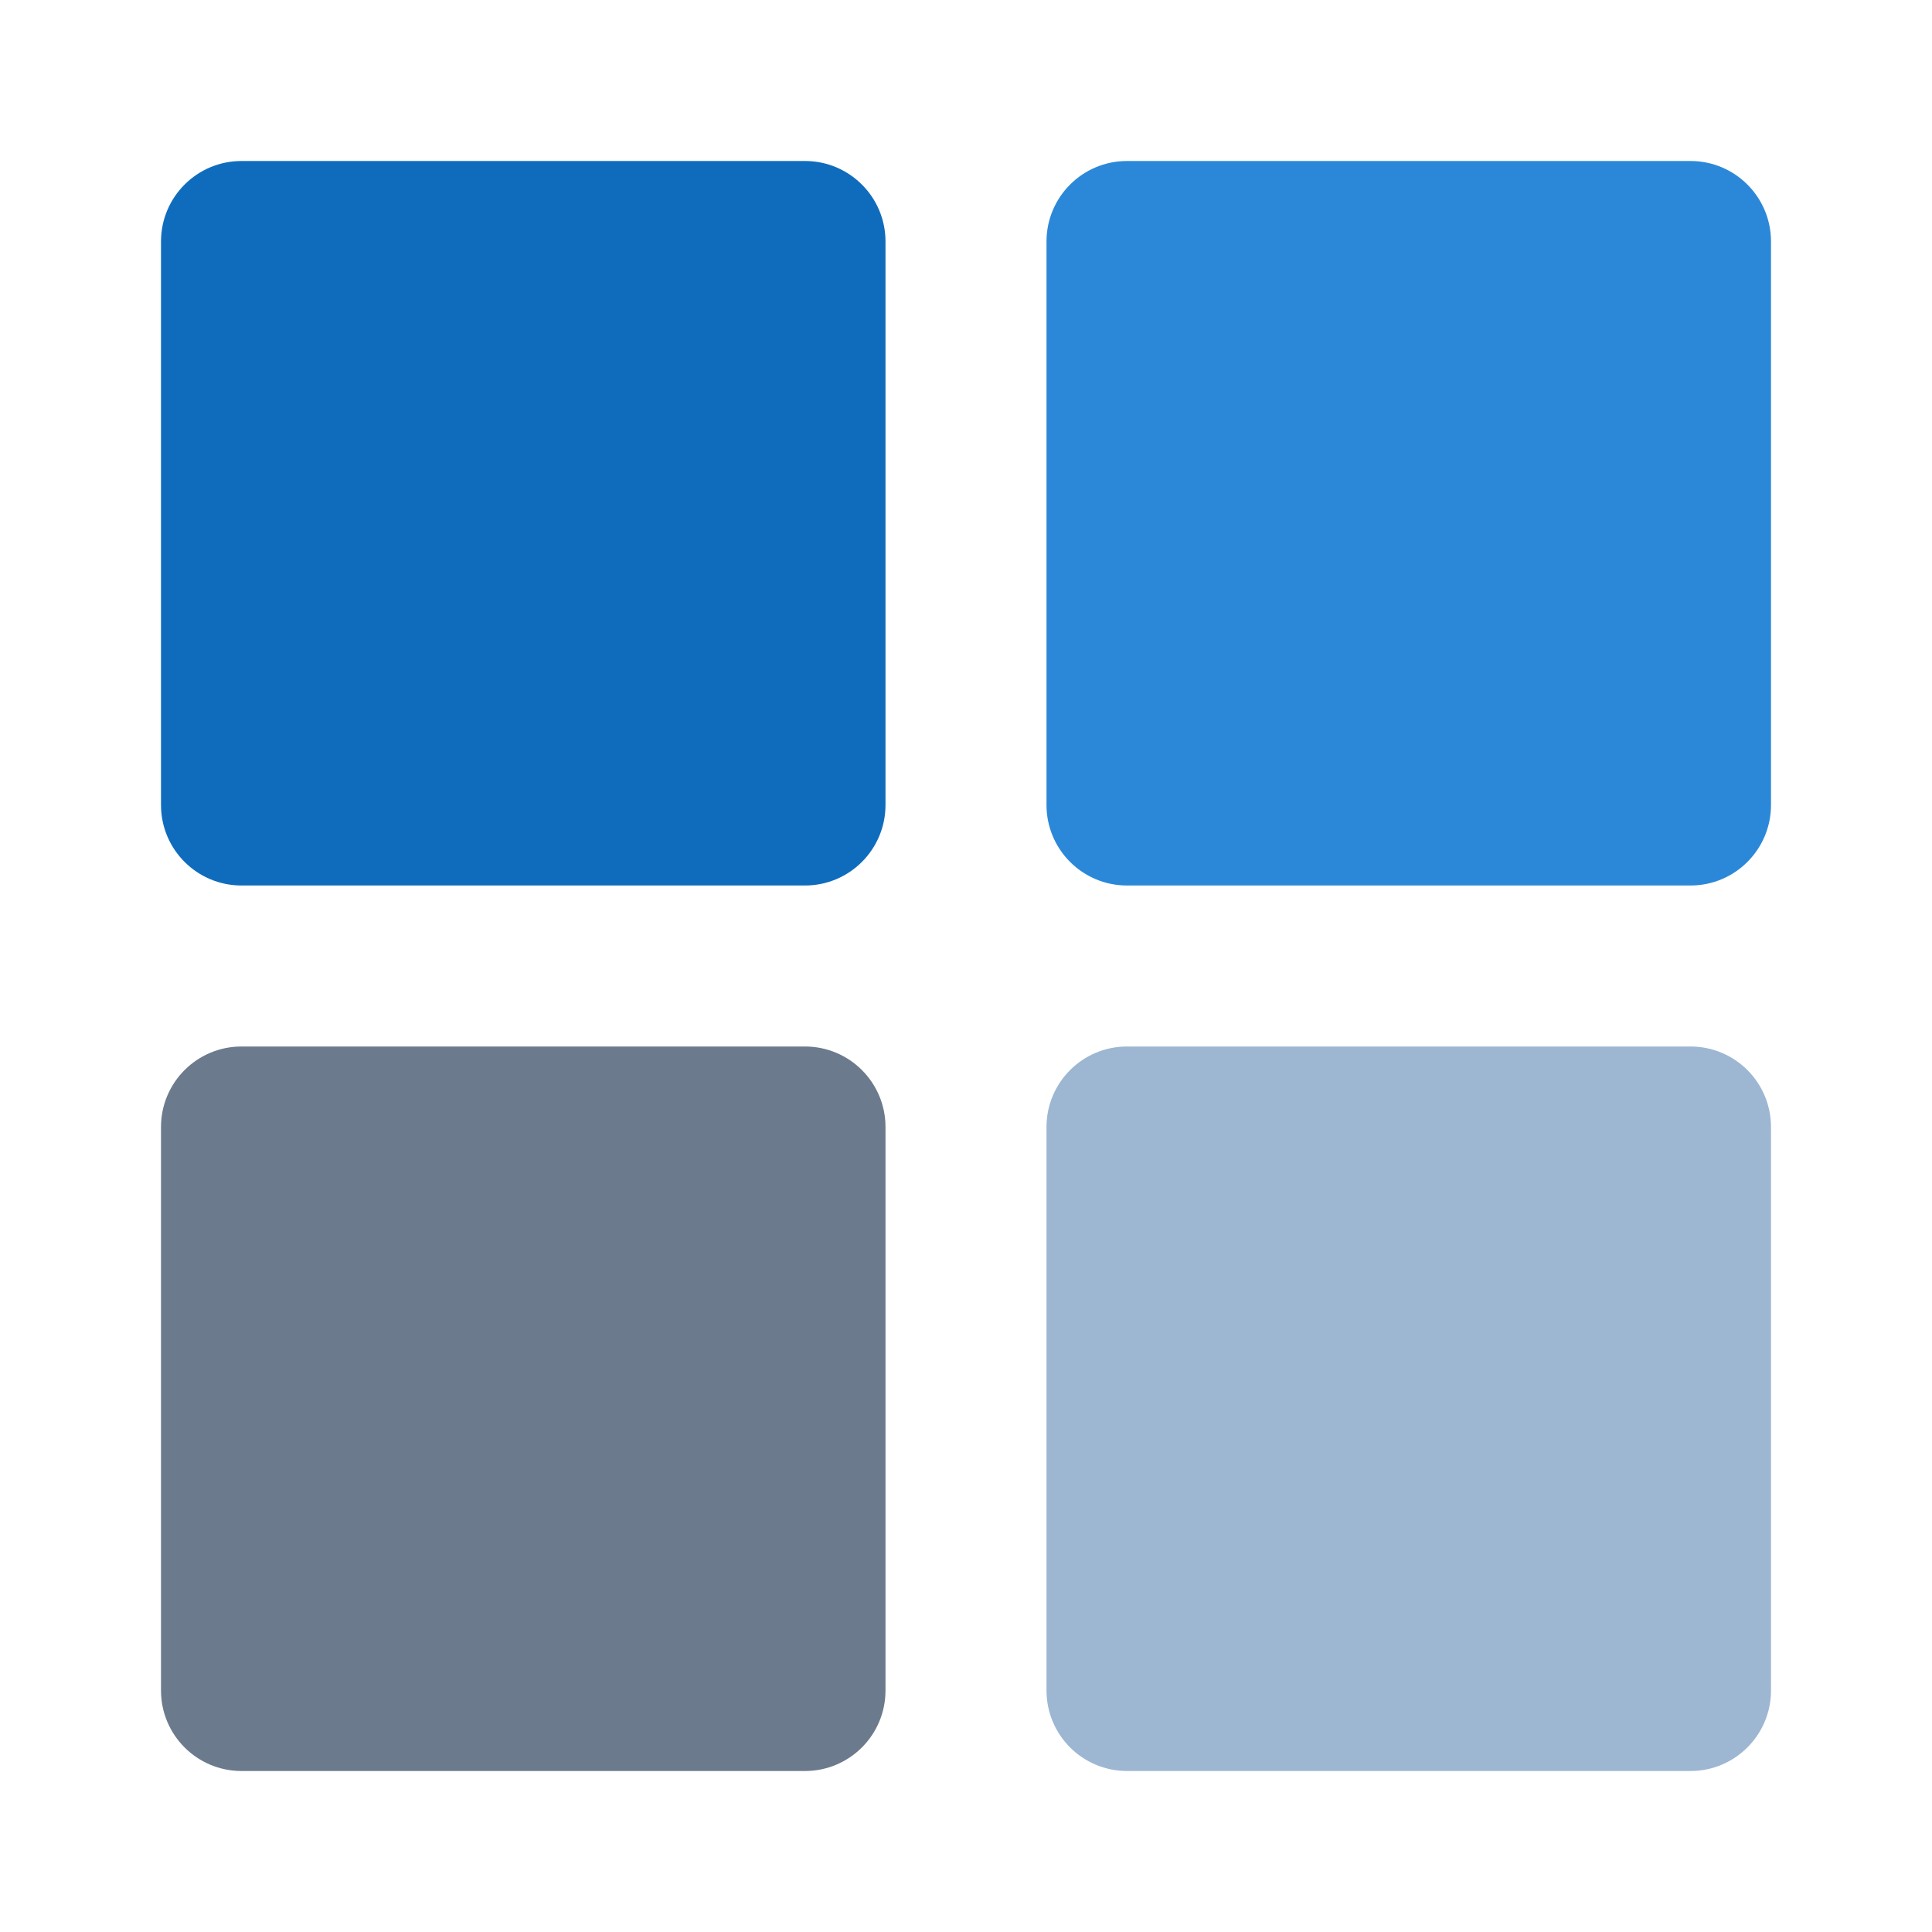
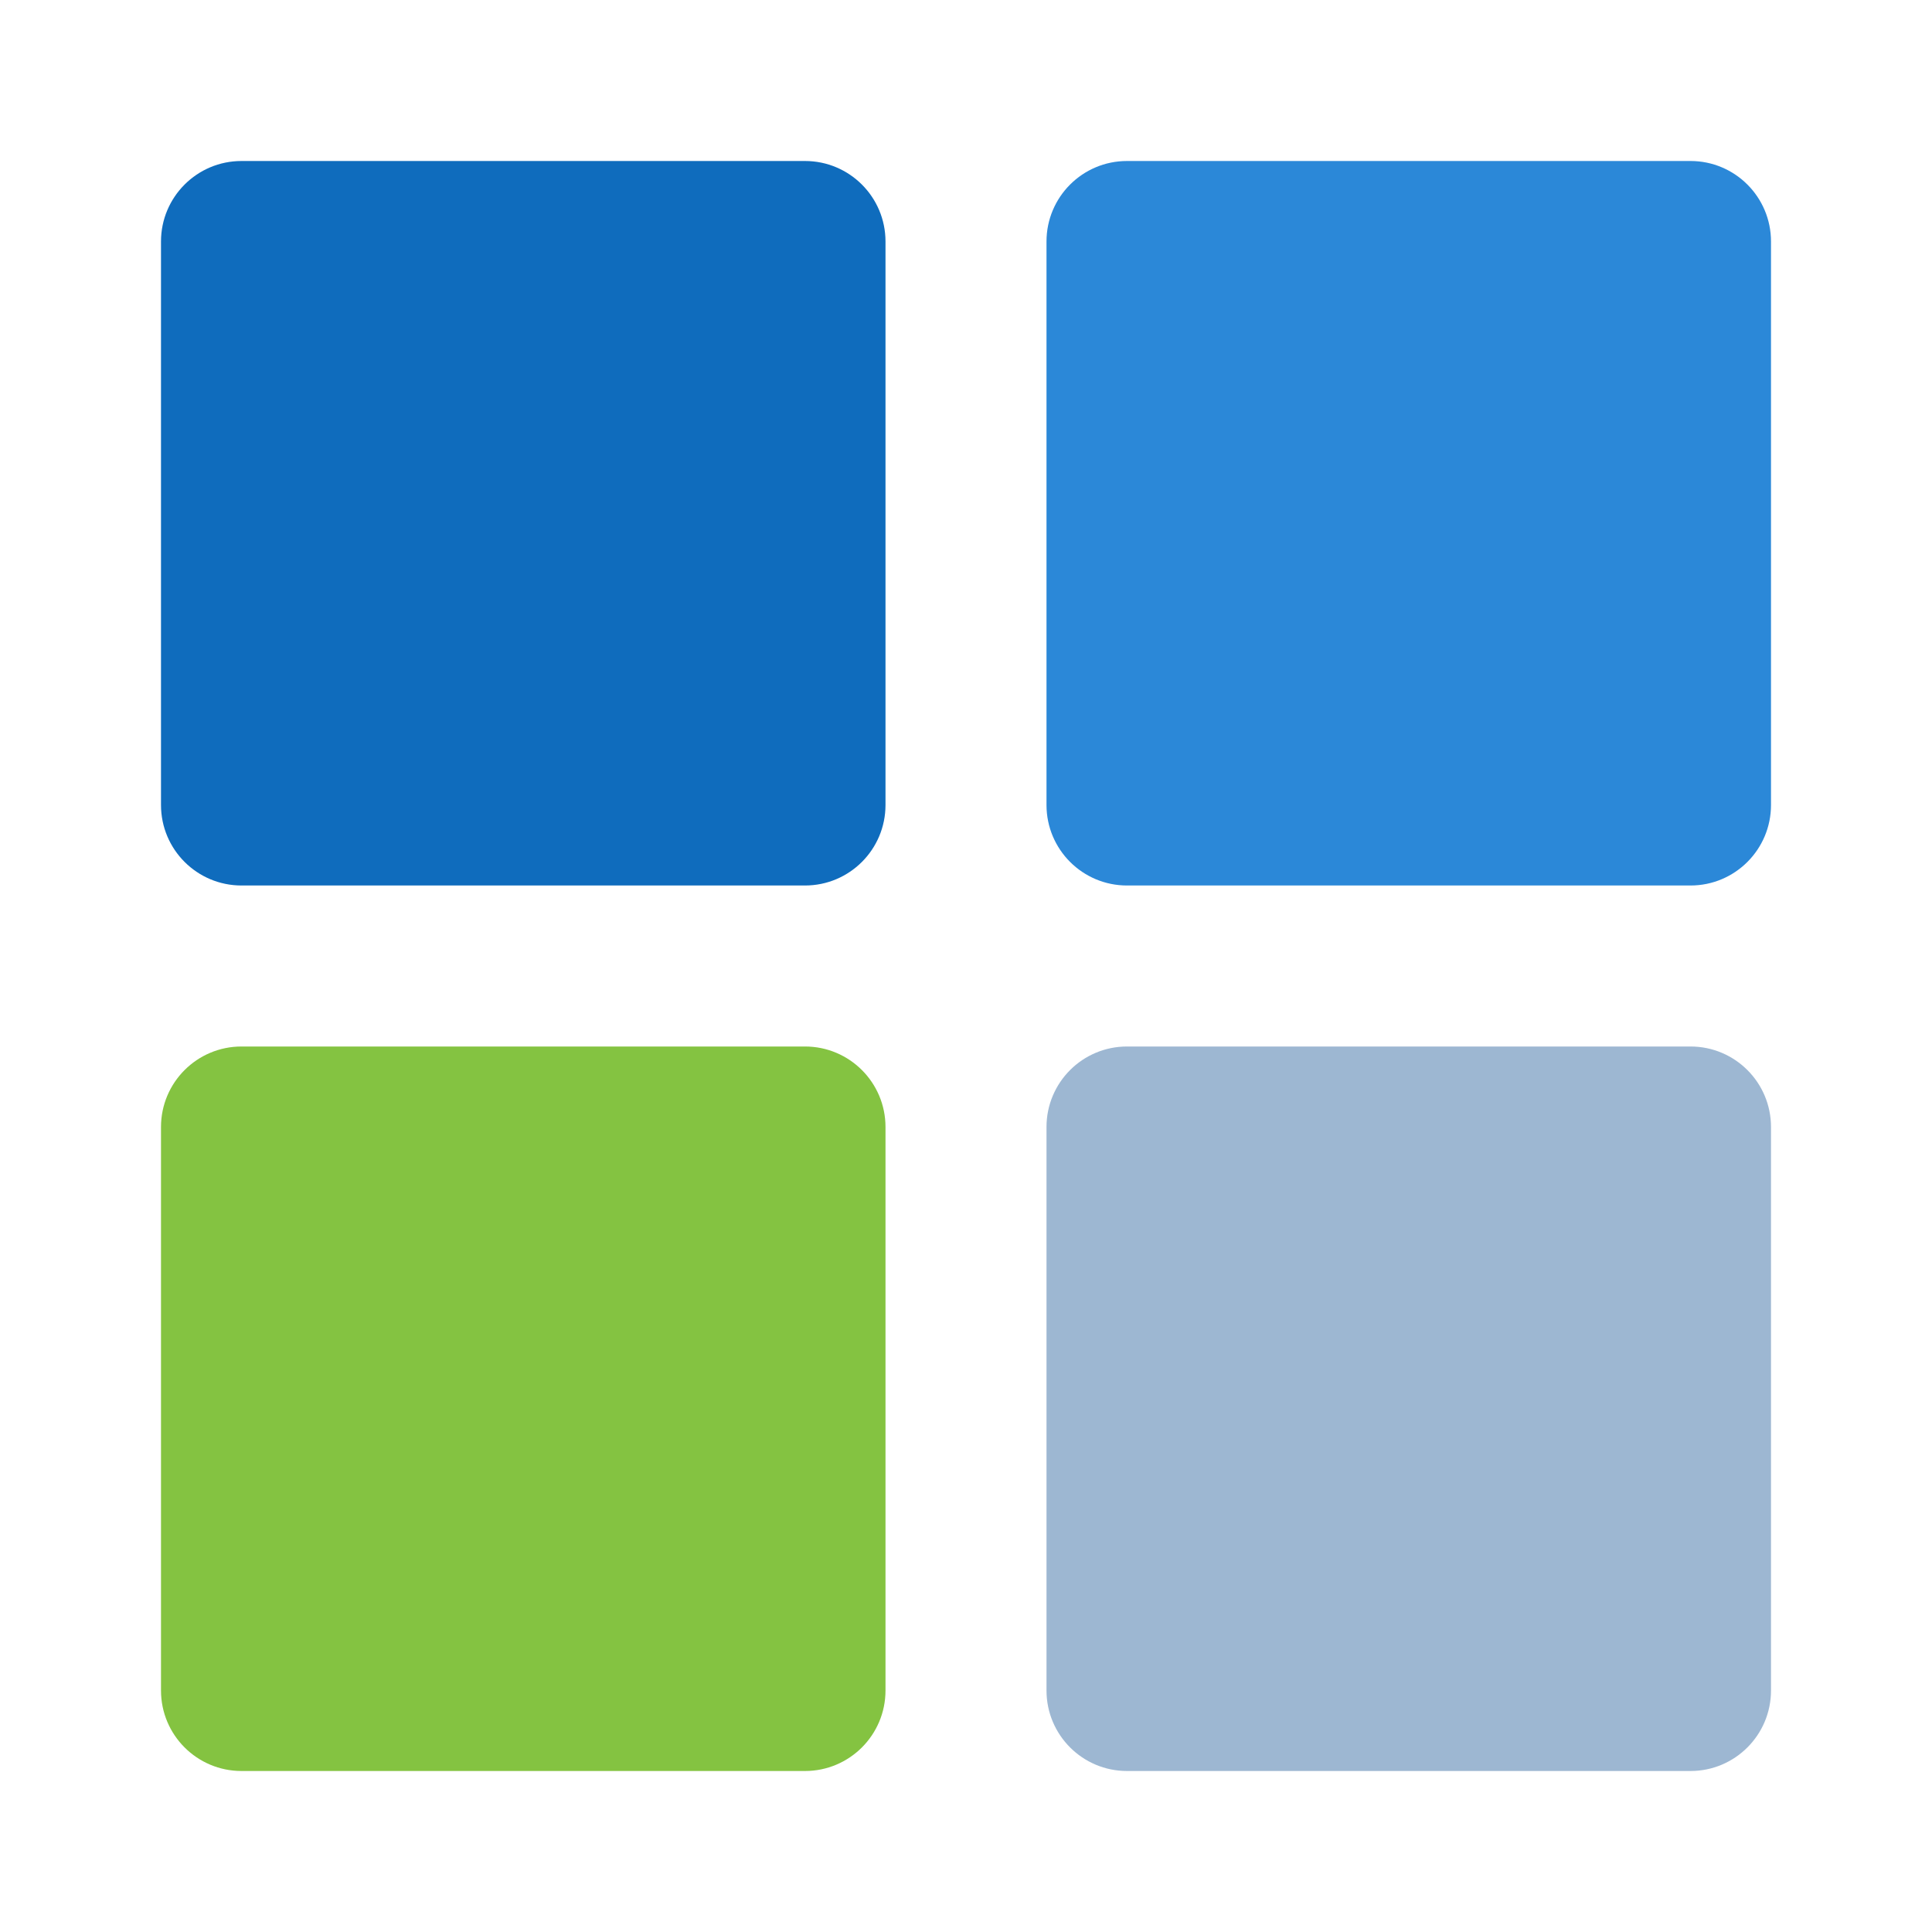
<svg xmlns="http://www.w3.org/2000/svg" viewBox="0 0 48 48">
  <g>
    <animateTransform attributeName="transform" type="rotate" from="0 24 24" to="360 24 24" dur="16s" repeatCount="indefinite" />
    <rect x="4" y="4" width="18" height="18" rx="2" fill="#0f6cbd" />
    <rect x="26" y="4" width="18" height="18" rx="2" fill="#2b88d8" />
-     <rect x="4" y="26" width="18" height="18" rx="2" fill="#6b7a8c" />
+     <rect x="4" y="26" width="18" height="18" rx="2" fill="#84c341" />
    <rect x="26" y="26" width="18" height="18" rx="2" fill="#9db7d2" />
  </g>
</svg>
